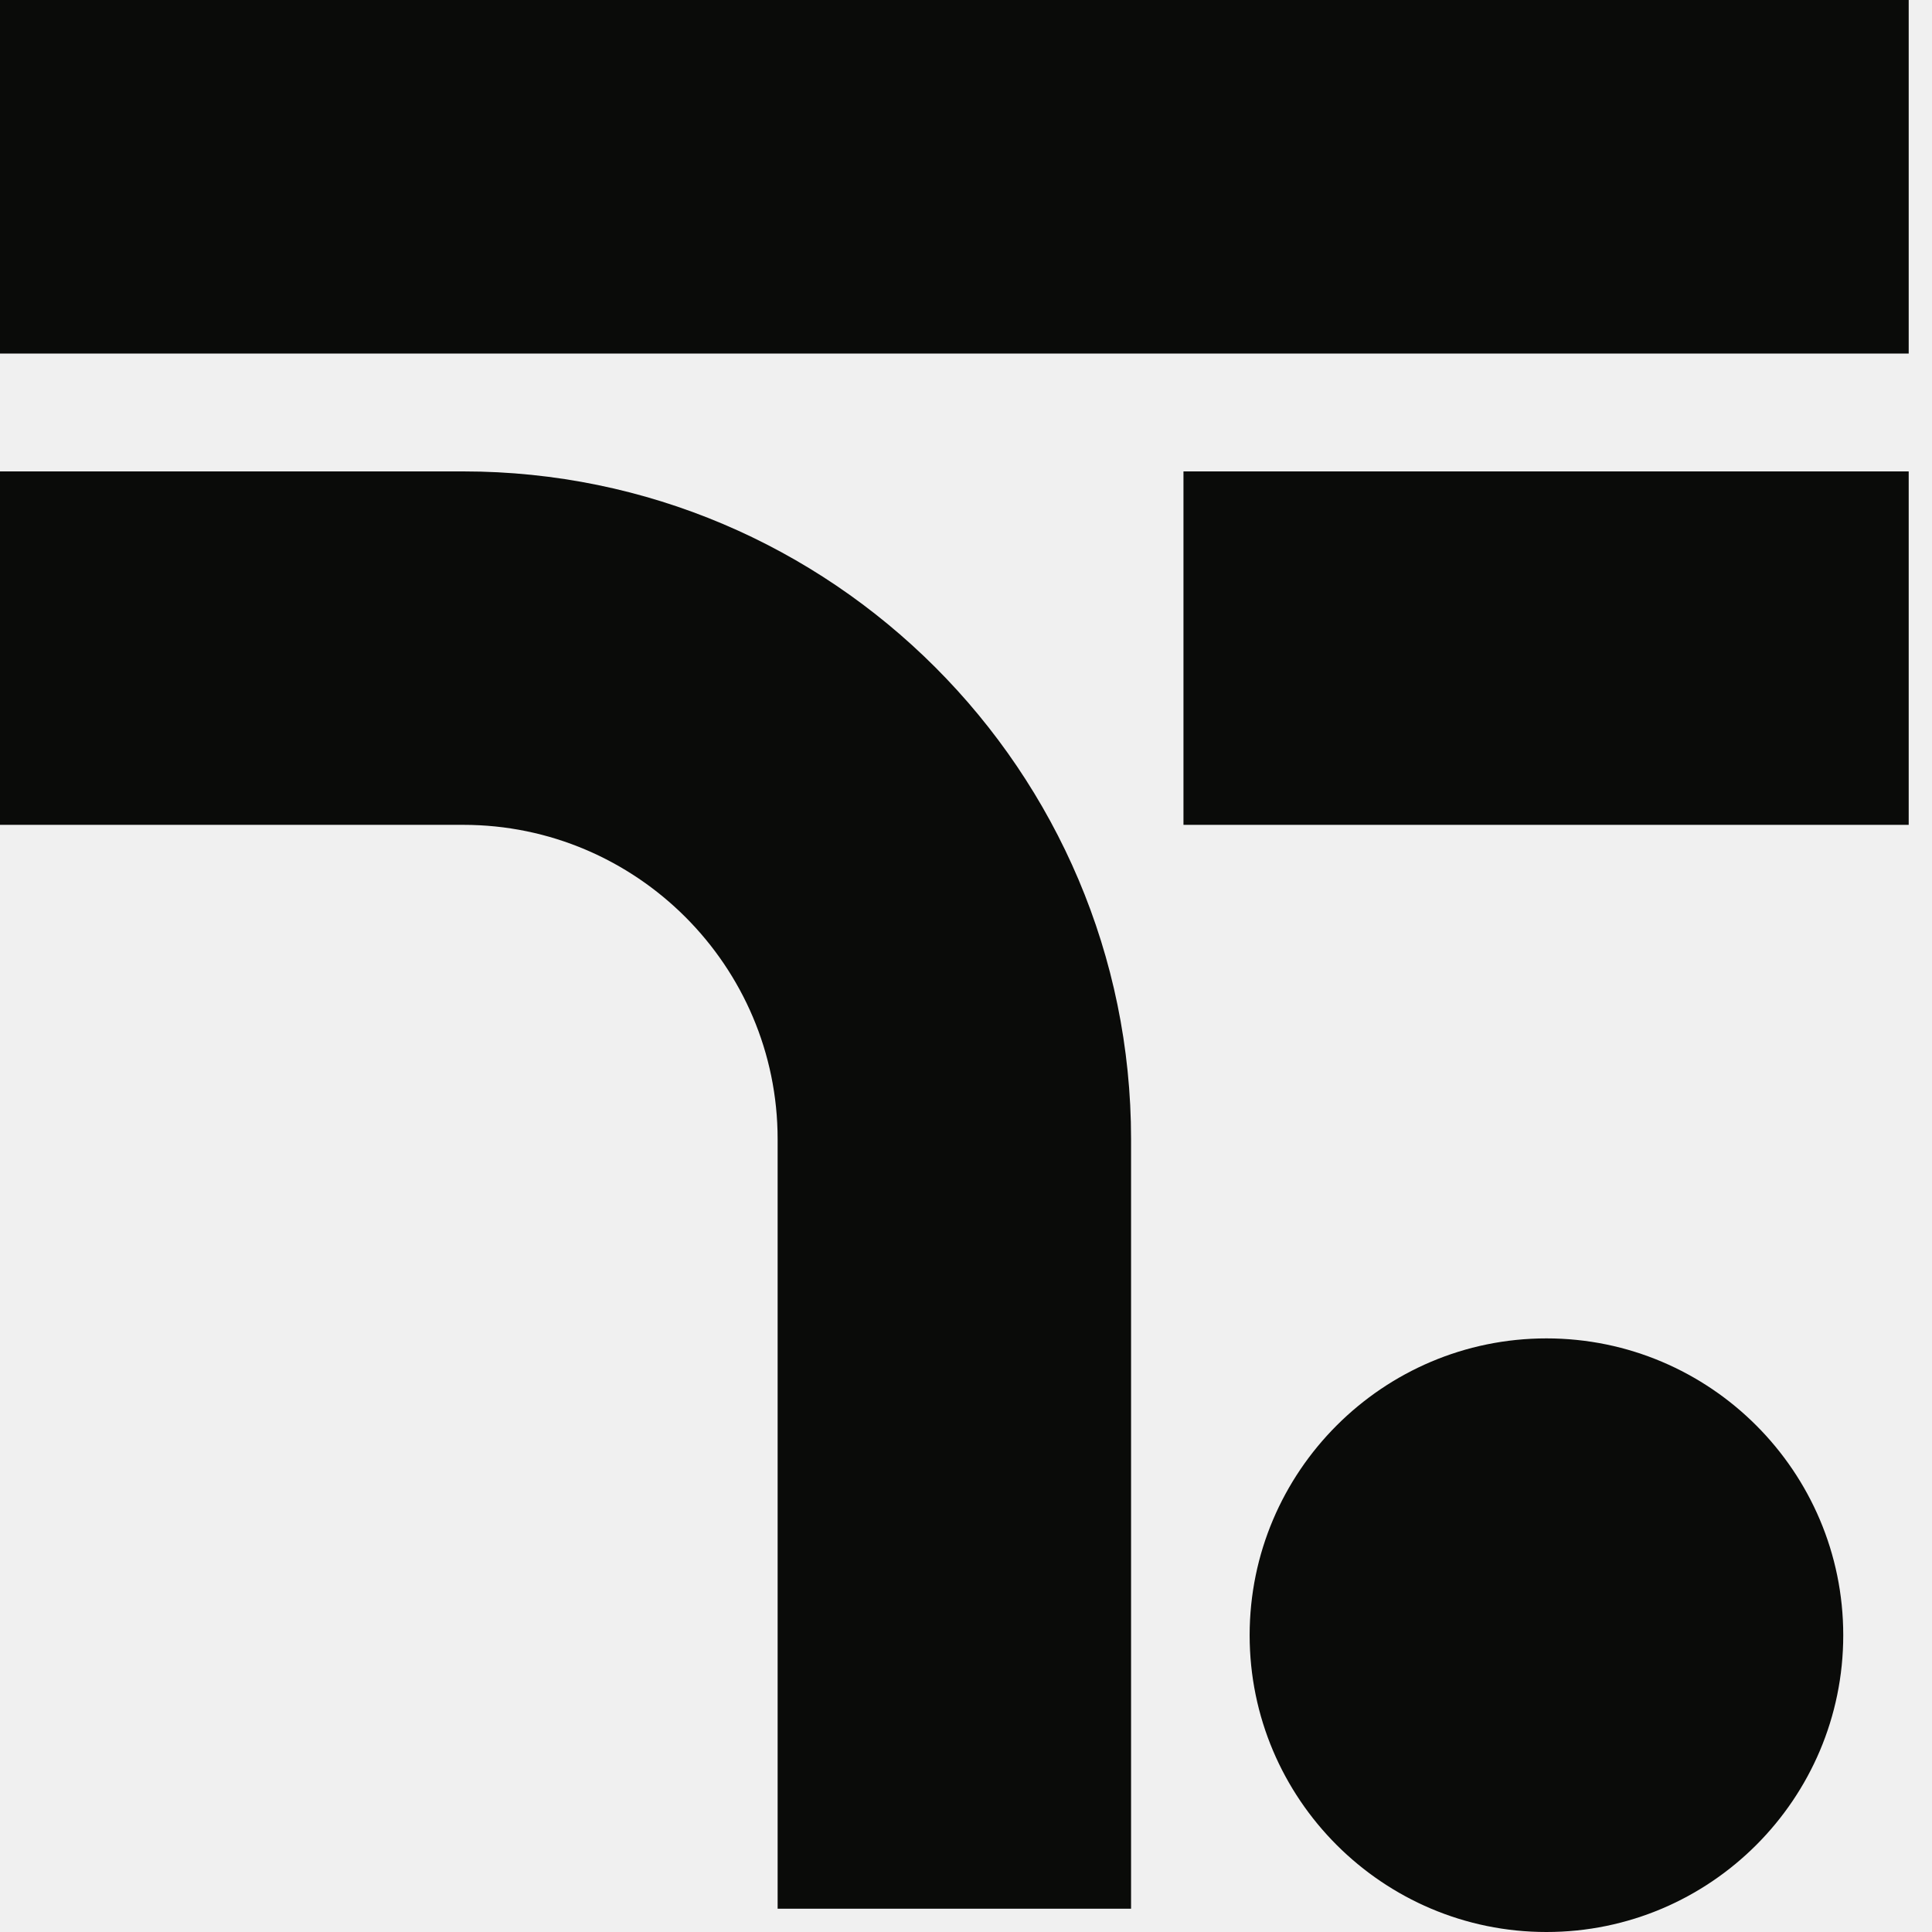
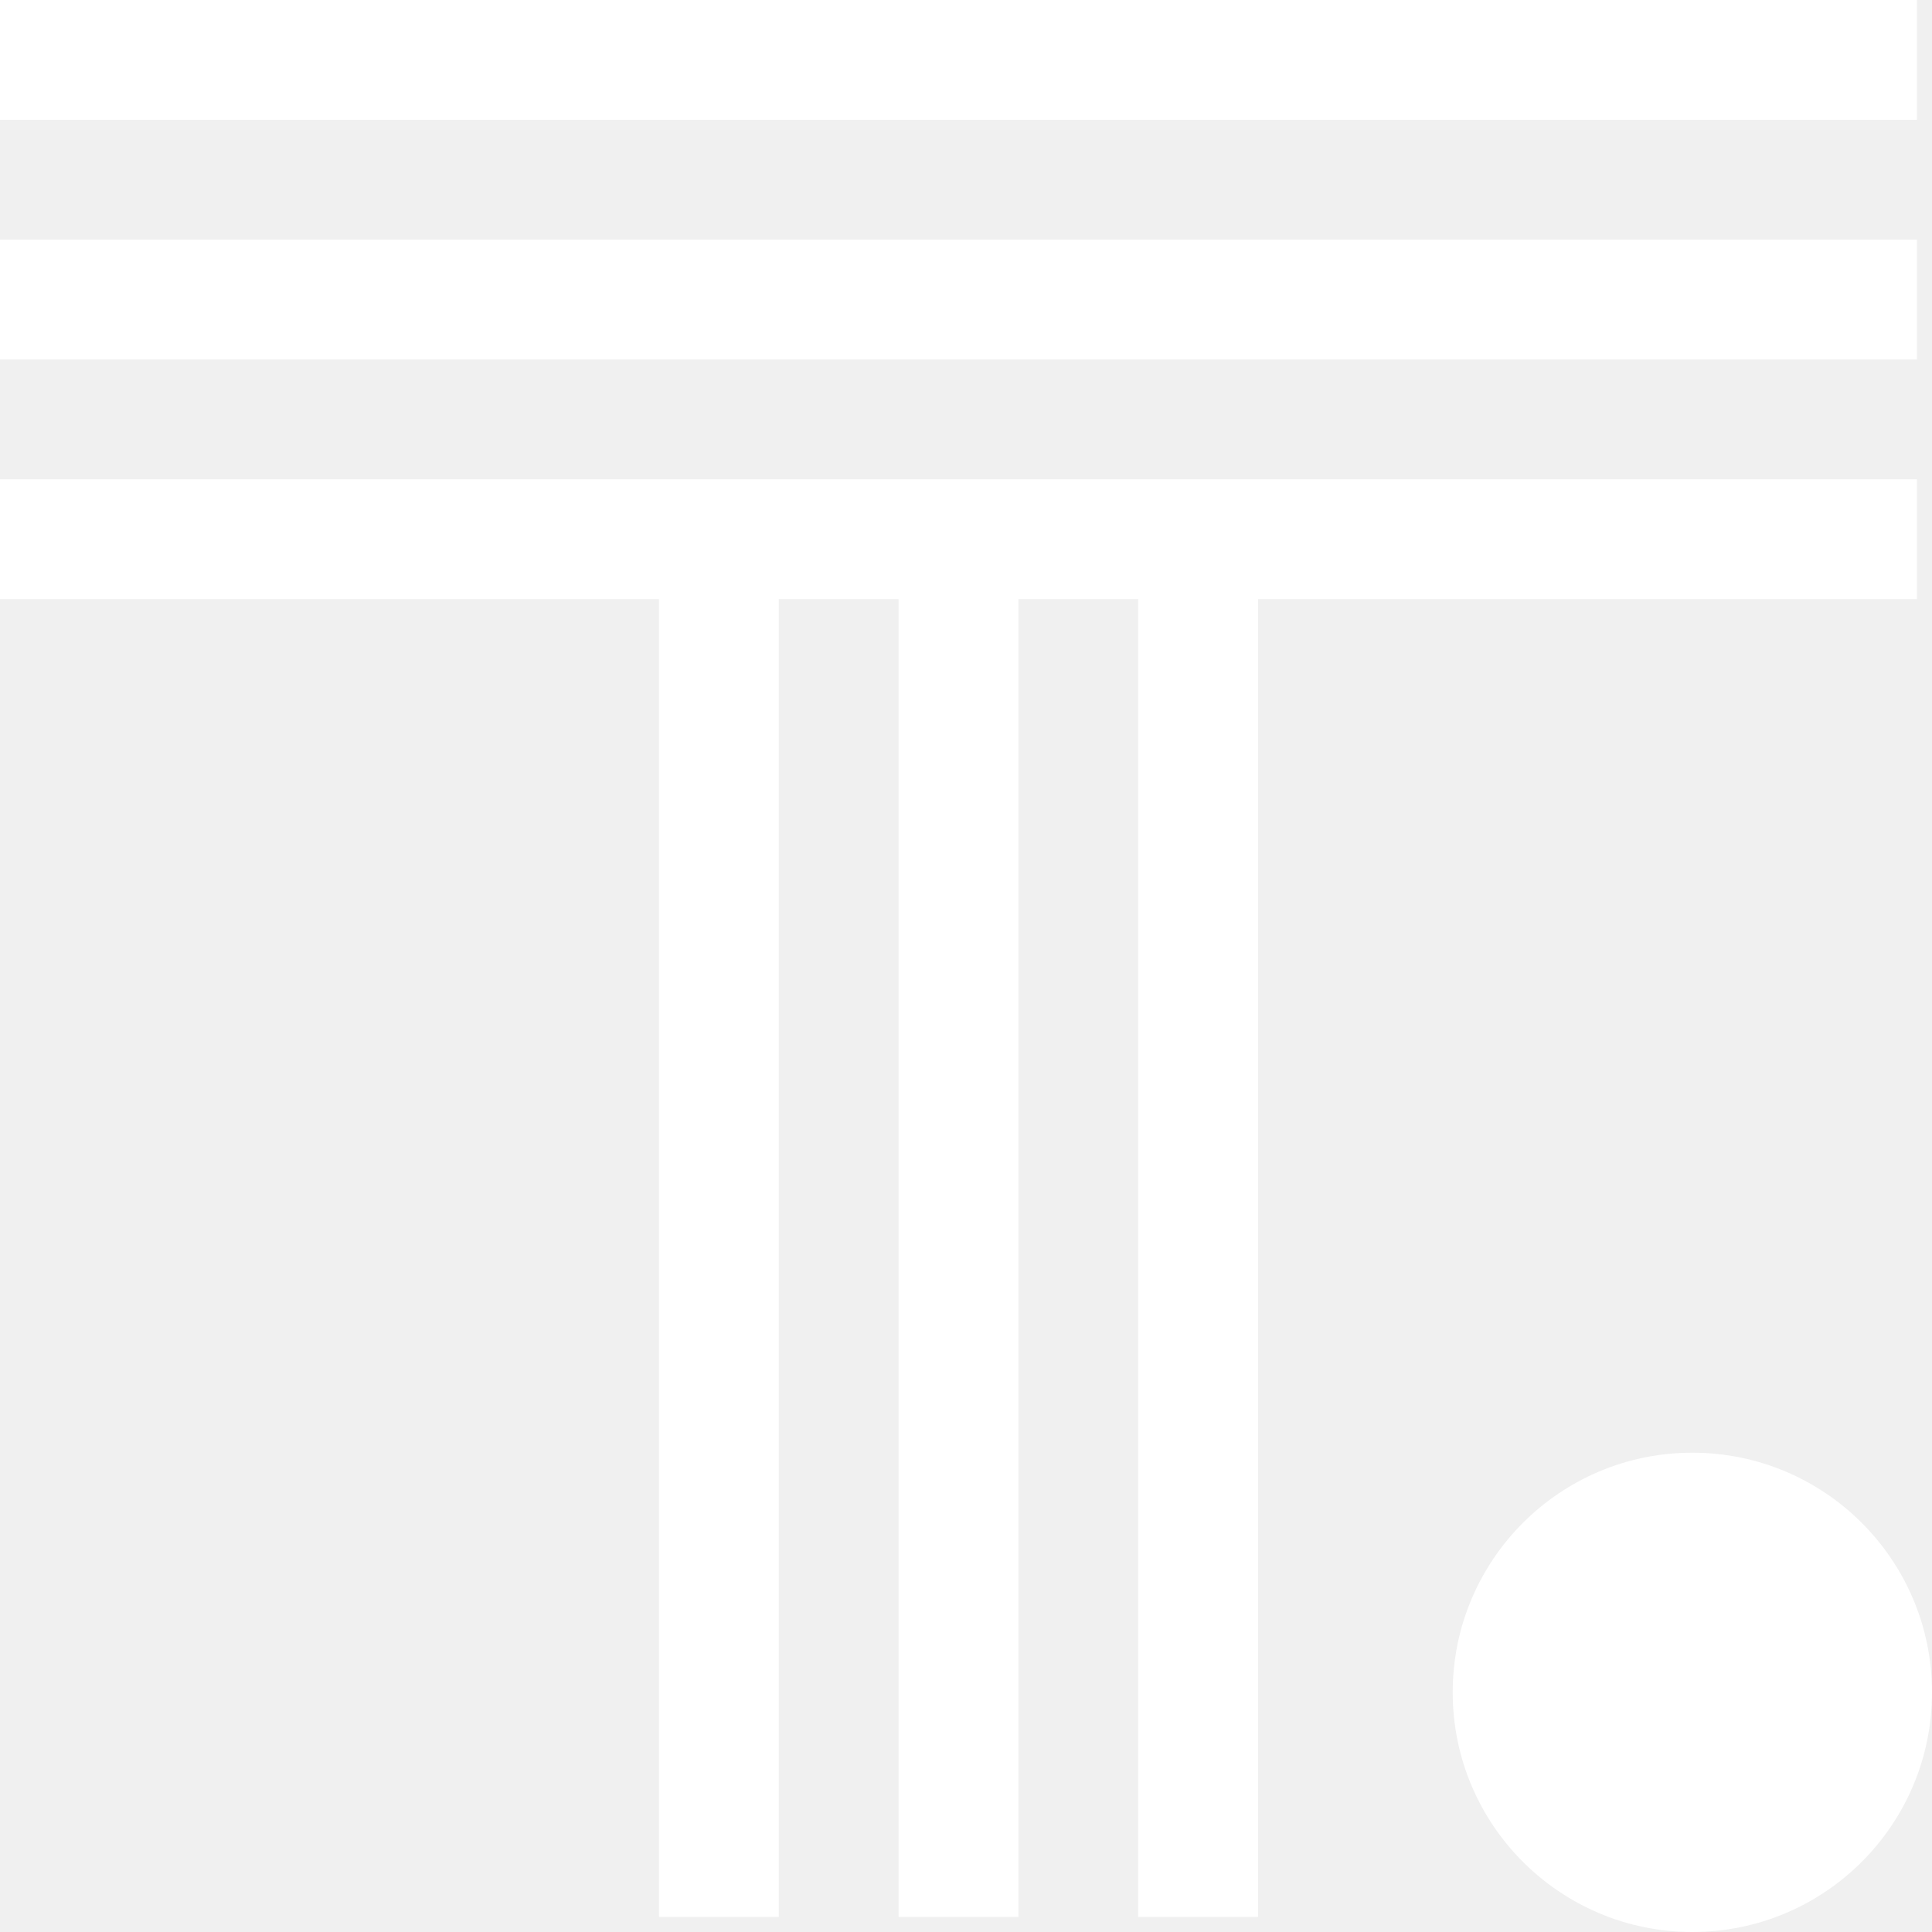
- <svg xmlns="http://www.w3.org/2000/svg" width="16" height="16" viewBox="0 0 16 16" fill="none">
-   <style>
-   .logo-path { fill: #0a0b09; }
-   @media (prefers-color-scheme: dark) { .logo-path { fill: #ffffff; } }
- </style>
-   <path class="logo-path" d="M15.807 0H0V2.928H15.807V0Z" />
-   <path class="logo-path" d="M15.807 3.904H9.801V6.831H15.807V3.904Z" />
-   <path class="logo-path" d="M3.837 3.904H0V6.831H3.837C5.271 6.831 6.44 8 6.44 9.434V15.807H9.367V9.434C9.367 6.386 6.886 3.904 3.837 3.904Z" />
-   <path class="logo-path" d="M12.807 11.084C11.452 11.084 10.349 12.187 10.349 13.542C10.349 14.898 11.452 16 12.807 16C14.163 16 15.265 14.898 15.265 13.542C15.265 12.187 14.163 11.084 12.807 11.084Z" />
+ <svg xmlns="http://www.w3.org/2000/svg" width="24" height="24" viewBox="0 0 24 24" fill="none">
+   <path fill-rule="evenodd" clip-rule="evenodd" d="M23.813 0H0V1.488H23.813V0ZM0 2.977H23.813V4.465H0V2.977ZM23.813 7.442V5.954H0V7.442H8.186V23.813H9.674V7.442H11.162V23.813H12.651V7.442H14.139V23.813H15.628V7.442H23.813ZM18.046 21.023C18.046 22.667 19.379 24 21.023 24C22.667 24 24 22.667 24 21.023C24 19.379 22.667 18.046 21.023 18.046C19.379 18.046 18.046 19.379 18.046 21.023Z" fill="white" />
</svg>
